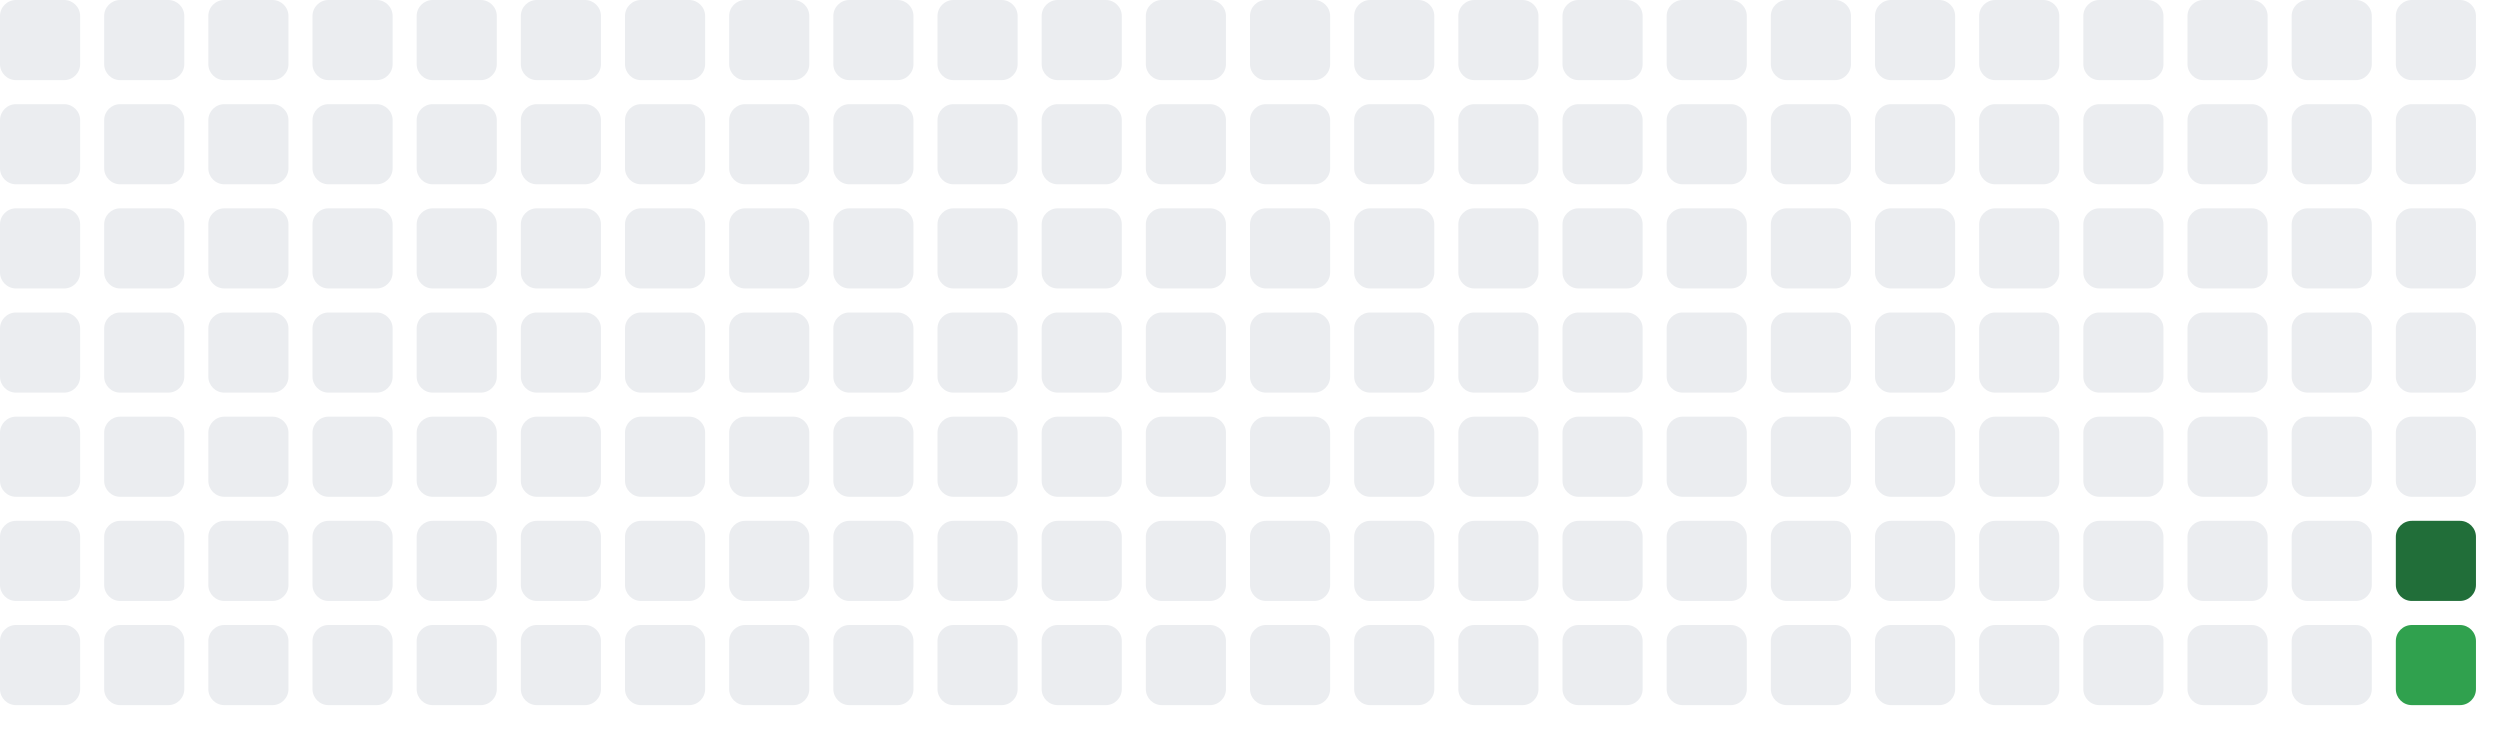
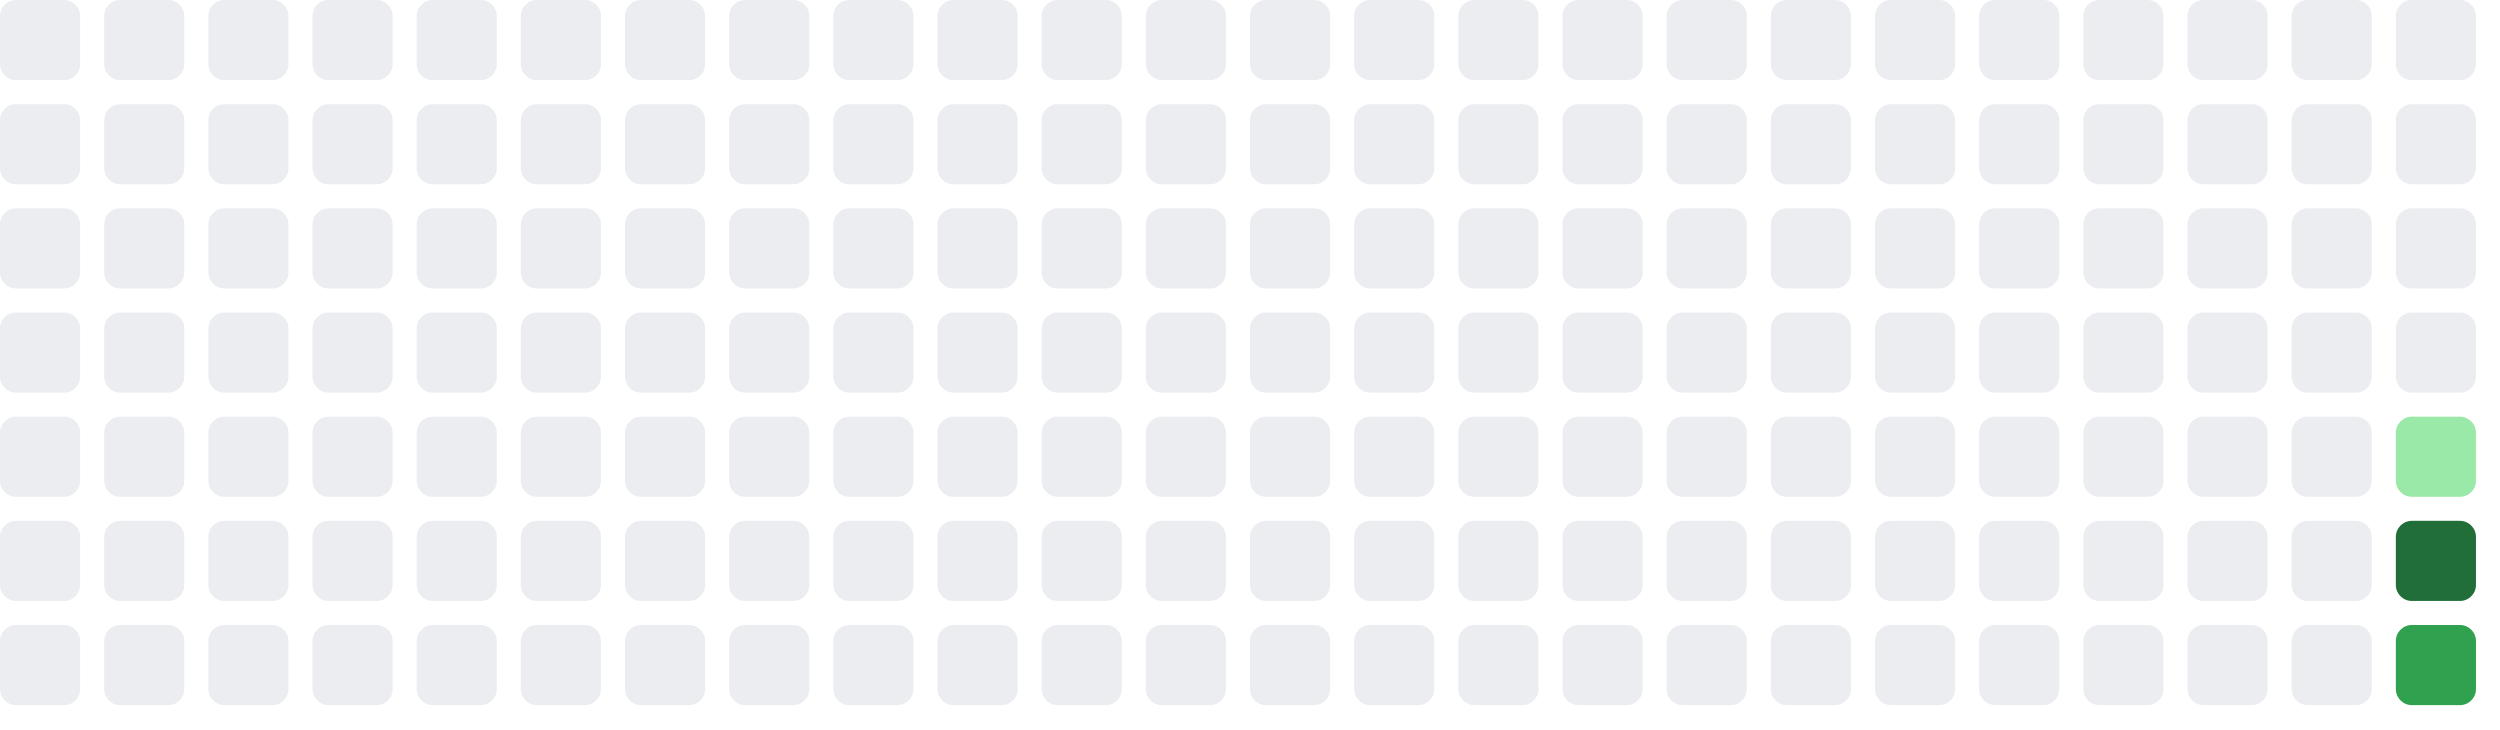
<svg xmlns="http://www.w3.org/2000/svg" width="312" height="91">
  <rect x="0" y="0" width="10" height="10" fill="#ebedf0" rx="2" ry="2" />
  <rect x="0" y="13" width="10" height="10" fill="#ebedf0" rx="2" ry="2" />
  <rect x="0" y="26" width="10" height="10" fill="#ebedf0" rx="2" ry="2" />
  <rect x="0" y="39" width="10" height="10" fill="#ebedf0" rx="2" ry="2" />
  <rect x="0" y="52" width="10" height="10" fill="#ebedf0" rx="2" ry="2" />
  <rect x="0" y="65" width="10" height="10" fill="#ebedf0" rx="2" ry="2" />
  <rect x="0" y="78" width="10" height="10" fill="#ebedf0" rx="2" ry="2" />
  <rect x="13" y="0" width="10" height="10" fill="#ebedf0" rx="2" ry="2" />
  <rect x="13" y="13" width="10" height="10" fill="#ebedf0" rx="2" ry="2" />
  <rect x="13" y="26" width="10" height="10" fill="#ebedf0" rx="2" ry="2" />
  <rect x="13" y="39" width="10" height="10" fill="#ebedf0" rx="2" ry="2" />
  <rect x="13" y="52" width="10" height="10" fill="#ebedf0" rx="2" ry="2" />
  <rect x="13" y="65" width="10" height="10" fill="#ebedf0" rx="2" ry="2" />
  <rect x="13" y="78" width="10" height="10" fill="#ebedf0" rx="2" ry="2" />
  <rect x="26" y="0" width="10" height="10" fill="#ebedf0" rx="2" ry="2" />
  <rect x="26" y="13" width="10" height="10" fill="#ebedf0" rx="2" ry="2" />
  <rect x="26" y="26" width="10" height="10" fill="#ebedf0" rx="2" ry="2" />
  <rect x="26" y="39" width="10" height="10" fill="#ebedf0" rx="2" ry="2" />
  <rect x="26" y="52" width="10" height="10" fill="#ebedf0" rx="2" ry="2" />
  <rect x="26" y="65" width="10" height="10" fill="#ebedf0" rx="2" ry="2" />
  <rect x="26" y="78" width="10" height="10" fill="#ebedf0" rx="2" ry="2" />
  <rect x="39" y="0" width="10" height="10" fill="#ebedf0" rx="2" ry="2" />
  <rect x="39" y="13" width="10" height="10" fill="#ebedf0" rx="2" ry="2" />
  <rect x="39" y="26" width="10" height="10" fill="#ebedf0" rx="2" ry="2" />
  <rect x="39" y="39" width="10" height="10" fill="#ebedf0" rx="2" ry="2" />
  <rect x="39" y="52" width="10" height="10" fill="#ebedf0" rx="2" ry="2" />
  <rect x="39" y="65" width="10" height="10" fill="#ebedf0" rx="2" ry="2" />
  <rect x="39" y="78" width="10" height="10" fill="#ebedf0" rx="2" ry="2" />
  <rect x="52" y="0" width="10" height="10" fill="#ebedf0" rx="2" ry="2" />
  <rect x="52" y="13" width="10" height="10" fill="#ebedf0" rx="2" ry="2" />
  <rect x="52" y="26" width="10" height="10" fill="#ebedf0" rx="2" ry="2" />
  <rect x="52" y="39" width="10" height="10" fill="#ebedf0" rx="2" ry="2" />
  <rect x="52" y="52" width="10" height="10" fill="#ebedf0" rx="2" ry="2" />
  <rect x="52" y="65" width="10" height="10" fill="#ebedf0" rx="2" ry="2" />
  <rect x="52" y="78" width="10" height="10" fill="#ebedf0" rx="2" ry="2" />
  <rect x="65" y="0" width="10" height="10" fill="#ebedf0" rx="2" ry="2" />
  <rect x="65" y="13" width="10" height="10" fill="#ebedf0" rx="2" ry="2" />
  <rect x="65" y="26" width="10" height="10" fill="#ebedf0" rx="2" ry="2" />
  <rect x="65" y="39" width="10" height="10" fill="#ebedf0" rx="2" ry="2" />
  <rect x="65" y="52" width="10" height="10" fill="#ebedf0" rx="2" ry="2" />
  <rect x="65" y="65" width="10" height="10" fill="#ebedf0" rx="2" ry="2" />
  <rect x="65" y="78" width="10" height="10" fill="#ebedf0" rx="2" ry="2" />
  <rect x="78" y="0" width="10" height="10" fill="#ebedf0" rx="2" ry="2" />
  <rect x="78" y="13" width="10" height="10" fill="#ebedf0" rx="2" ry="2" />
  <rect x="78" y="26" width="10" height="10" fill="#ebedf0" rx="2" ry="2" />
  <rect x="78" y="39" width="10" height="10" fill="#ebedf0" rx="2" ry="2" />
  <rect x="78" y="52" width="10" height="10" fill="#ebedf0" rx="2" ry="2" />
  <rect x="78" y="65" width="10" height="10" fill="#ebedf0" rx="2" ry="2" />
  <rect x="78" y="78" width="10" height="10" fill="#ebedf0" rx="2" ry="2" />
  <rect x="91" y="0" width="10" height="10" fill="#ebedf0" rx="2" ry="2" />
  <rect x="91" y="13" width="10" height="10" fill="#ebedf0" rx="2" ry="2" />
  <rect x="91" y="26" width="10" height="10" fill="#ebedf0" rx="2" ry="2" />
  <rect x="91" y="39" width="10" height="10" fill="#ebedf0" rx="2" ry="2" />
  <rect x="91" y="52" width="10" height="10" fill="#ebedf0" rx="2" ry="2" />
  <rect x="91" y="65" width="10" height="10" fill="#ebedf0" rx="2" ry="2" />
  <rect x="91" y="78" width="10" height="10" fill="#ebedf0" rx="2" ry="2" />
  <rect x="104" y="0" width="10" height="10" fill="#ebedf0" rx="2" ry="2" />
  <rect x="104" y="13" width="10" height="10" fill="#ebedf0" rx="2" ry="2" />
  <rect x="104" y="26" width="10" height="10" fill="#ebedf0" rx="2" ry="2" />
  <rect x="104" y="39" width="10" height="10" fill="#ebedf0" rx="2" ry="2" />
  <rect x="104" y="52" width="10" height="10" fill="#ebedf0" rx="2" ry="2" />
  <rect x="104" y="65" width="10" height="10" fill="#ebedf0" rx="2" ry="2" />
  <rect x="104" y="78" width="10" height="10" fill="#ebedf0" rx="2" ry="2" />
  <rect x="117" y="0" width="10" height="10" fill="#ebedf0" rx="2" ry="2" />
  <rect x="117" y="13" width="10" height="10" fill="#ebedf0" rx="2" ry="2" />
  <rect x="117" y="26" width="10" height="10" fill="#ebedf0" rx="2" ry="2" />
  <rect x="117" y="39" width="10" height="10" fill="#ebedf0" rx="2" ry="2" />
  <rect x="117" y="52" width="10" height="10" fill="#ebedf0" rx="2" ry="2" />
  <rect x="117" y="65" width="10" height="10" fill="#ebedf0" rx="2" ry="2" />
  <rect x="117" y="78" width="10" height="10" fill="#ebedf0" rx="2" ry="2" />
  <rect x="130" y="0" width="10" height="10" fill="#ebedf0" rx="2" ry="2" />
  <rect x="130" y="13" width="10" height="10" fill="#ebedf0" rx="2" ry="2" />
  <rect x="130" y="26" width="10" height="10" fill="#ebedf0" rx="2" ry="2" />
  <rect x="130" y="39" width="10" height="10" fill="#ebedf0" rx="2" ry="2" />
  <rect x="130" y="52" width="10" height="10" fill="#ebedf0" rx="2" ry="2" />
  <rect x="130" y="65" width="10" height="10" fill="#ebedf0" rx="2" ry="2" />
  <rect x="130" y="78" width="10" height="10" fill="#ebedf0" rx="2" ry="2" />
  <rect x="143" y="0" width="10" height="10" fill="#ebedf0" rx="2" ry="2" />
  <rect x="143" y="13" width="10" height="10" fill="#ebedf0" rx="2" ry="2" />
  <rect x="143" y="26" width="10" height="10" fill="#ebedf0" rx="2" ry="2" />
  <rect x="143" y="39" width="10" height="10" fill="#ebedf0" rx="2" ry="2" />
  <rect x="143" y="52" width="10" height="10" fill="#ebedf0" rx="2" ry="2" />
  <rect x="143" y="65" width="10" height="10" fill="#ebedf0" rx="2" ry="2" />
  <rect x="143" y="78" width="10" height="10" fill="#ebedf0" rx="2" ry="2" />
  <rect x="156" y="0" width="10" height="10" fill="#ebedf0" rx="2" ry="2" />
  <rect x="156" y="13" width="10" height="10" fill="#ebedf0" rx="2" ry="2" />
  <rect x="156" y="26" width="10" height="10" fill="#ebedf0" rx="2" ry="2" />
  <rect x="156" y="39" width="10" height="10" fill="#ebedf0" rx="2" ry="2" />
  <rect x="156" y="52" width="10" height="10" fill="#ebedf0" rx="2" ry="2" />
  <rect x="156" y="65" width="10" height="10" fill="#ebedf0" rx="2" ry="2" />
  <rect x="156" y="78" width="10" height="10" fill="#ebedf0" rx="2" ry="2" />
  <rect x="169" y="0" width="10" height="10" fill="#ebedf0" rx="2" ry="2" />
  <rect x="169" y="13" width="10" height="10" fill="#ebedf0" rx="2" ry="2" />
  <rect x="169" y="26" width="10" height="10" fill="#ebedf0" rx="2" ry="2" />
  <rect x="169" y="39" width="10" height="10" fill="#ebedf0" rx="2" ry="2" />
  <rect x="169" y="52" width="10" height="10" fill="#ebedf0" rx="2" ry="2" />
  <rect x="169" y="65" width="10" height="10" fill="#ebedf0" rx="2" ry="2" />
  <rect x="169" y="78" width="10" height="10" fill="#ebedf0" rx="2" ry="2" />
  <rect x="182" y="0" width="10" height="10" fill="#ebedf0" rx="2" ry="2" />
  <rect x="182" y="13" width="10" height="10" fill="#ebedf0" rx="2" ry="2" />
  <rect x="182" y="26" width="10" height="10" fill="#ebedf0" rx="2" ry="2" />
  <rect x="182" y="39" width="10" height="10" fill="#ebedf0" rx="2" ry="2" />
  <rect x="182" y="52" width="10" height="10" fill="#ebedf0" rx="2" ry="2" />
  <rect x="182" y="65" width="10" height="10" fill="#ebedf0" rx="2" ry="2" />
  <rect x="182" y="78" width="10" height="10" fill="#ebedf0" rx="2" ry="2" />
  <rect x="195" y="0" width="10" height="10" fill="#ebedf0" rx="2" ry="2" />
  <rect x="195" y="13" width="10" height="10" fill="#ebedf0" rx="2" ry="2" />
  <rect x="195" y="26" width="10" height="10" fill="#ebedf0" rx="2" ry="2" />
  <rect x="195" y="39" width="10" height="10" fill="#ebedf0" rx="2" ry="2" />
  <rect x="195" y="52" width="10" height="10" fill="#ebedf0" rx="2" ry="2" />
  <rect x="195" y="65" width="10" height="10" fill="#ebedf0" rx="2" ry="2" />
  <rect x="195" y="78" width="10" height="10" fill="#ebedf0" rx="2" ry="2" />
  <rect x="208" y="0" width="10" height="10" fill="#ebedf0" rx="2" ry="2" />
  <rect x="208" y="13" width="10" height="10" fill="#ebedf0" rx="2" ry="2" />
  <rect x="208" y="26" width="10" height="10" fill="#ebedf0" rx="2" ry="2" />
  <rect x="208" y="39" width="10" height="10" fill="#ebedf0" rx="2" ry="2" />
  <rect x="208" y="52" width="10" height="10" fill="#ebedf0" rx="2" ry="2" />
  <rect x="208" y="65" width="10" height="10" fill="#ebedf0" rx="2" ry="2" />
  <rect x="208" y="78" width="10" height="10" fill="#ebedf0" rx="2" ry="2" />
  <rect x="221" y="0" width="10" height="10" fill="#ebedf0" rx="2" ry="2" />
  <rect x="221" y="13" width="10" height="10" fill="#ebedf0" rx="2" ry="2" />
  <rect x="221" y="26" width="10" height="10" fill="#ebedf0" rx="2" ry="2" />
  <rect x="221" y="39" width="10" height="10" fill="#ebedf0" rx="2" ry="2" />
  <rect x="221" y="52" width="10" height="10" fill="#ebedf0" rx="2" ry="2" />
  <rect x="221" y="65" width="10" height="10" fill="#ebedf0" rx="2" ry="2" />
  <rect x="221" y="78" width="10" height="10" fill="#ebedf0" rx="2" ry="2" />
  <rect x="234" y="0" width="10" height="10" fill="#ebedf0" rx="2" ry="2" />
  <rect x="234" y="13" width="10" height="10" fill="#ebedf0" rx="2" ry="2" />
  <rect x="234" y="26" width="10" height="10" fill="#ebedf0" rx="2" ry="2" />
  <rect x="234" y="39" width="10" height="10" fill="#ebedf0" rx="2" ry="2" />
  <rect x="234" y="52" width="10" height="10" fill="#ebedf0" rx="2" ry="2" />
  <rect x="234" y="65" width="10" height="10" fill="#ebedf0" rx="2" ry="2" />
  <rect x="234" y="78" width="10" height="10" fill="#ebedf0" rx="2" ry="2" />
  <rect x="247" y="0" width="10" height="10" fill="#ebedf0" rx="2" ry="2" />
  <rect x="247" y="13" width="10" height="10" fill="#ebedf0" rx="2" ry="2" />
  <rect x="247" y="26" width="10" height="10" fill="#ebedf0" rx="2" ry="2" />
  <rect x="247" y="39" width="10" height="10" fill="#ebedf0" rx="2" ry="2" />
  <rect x="247" y="52" width="10" height="10" fill="#ebedf0" rx="2" ry="2" />
  <rect x="247" y="65" width="10" height="10" fill="#ebedf0" rx="2" ry="2" />
  <rect x="247" y="78" width="10" height="10" fill="#ebedf0" rx="2" ry="2" />
  <rect x="260" y="0" width="10" height="10" fill="#ebedf0" rx="2" ry="2" />
  <rect x="260" y="13" width="10" height="10" fill="#ebedf0" rx="2" ry="2" />
  <rect x="260" y="26" width="10" height="10" fill="#ebedf0" rx="2" ry="2" />
  <rect x="260" y="39" width="10" height="10" fill="#ebedf0" rx="2" ry="2" />
  <rect x="260" y="52" width="10" height="10" fill="#ebedf0" rx="2" ry="2" />
  <rect x="260" y="65" width="10" height="10" fill="#ebedf0" rx="2" ry="2" />
  <rect x="260" y="78" width="10" height="10" fill="#ebedf0" rx="2" ry="2" />
  <rect x="273" y="0" width="10" height="10" fill="#ebedf0" rx="2" ry="2" />
  <rect x="273" y="13" width="10" height="10" fill="#ebedf0" rx="2" ry="2" />
  <rect x="273" y="26" width="10" height="10" fill="#ebedf0" rx="2" ry="2" />
  <rect x="273" y="39" width="10" height="10" fill="#ebedf0" rx="2" ry="2" />
  <rect x="273" y="52" width="10" height="10" fill="#ebedf0" rx="2" ry="2" />
  <rect x="273" y="65" width="10" height="10" fill="#ebedf0" rx="2" ry="2" />
  <rect x="273" y="78" width="10" height="10" fill="#ebedf0" rx="2" ry="2" />
  <rect x="286" y="0" width="10" height="10" fill="#ebedf0" rx="2" ry="2" />
  <rect x="286" y="13" width="10" height="10" fill="#ebedf0" rx="2" ry="2" />
  <rect x="286" y="26" width="10" height="10" fill="#ebedf0" rx="2" ry="2" />
  <rect x="286" y="39" width="10" height="10" fill="#ebedf0" rx="2" ry="2" />
  <rect x="286" y="52" width="10" height="10" fill="#ebedf0" rx="2" ry="2" />
  <rect x="286" y="65" width="10" height="10" fill="#ebedf0" rx="2" ry="2" />
  <rect x="286" y="78" width="10" height="10" fill="#ebedf0" rx="2" ry="2" />
  <rect x="299" y="0" width="10" height="10" fill="#ebedf0" rx="2" ry="2" />
  <rect x="299" y="13" width="10" height="10" fill="#ebedf0" rx="2" ry="2" />
  <rect x="299" y="26" width="10" height="10" fill="#ebedf0" rx="2" ry="2" />
  <rect x="299" y="39" width="10" height="10" fill="#ebedf0" rx="2" ry="2" />
-   <rect x="299" y="52" width="10" height="10" fill="#ebedf0" rx="2" ry="2" />
+   <rect x="299" y="52" width="10" height="10" fill="#9be9a8" rx="2" ry="2" />
  <rect x="299" y="65" width="10" height="10" fill="#216e39" rx="2" ry="2" />
  <rect x="299" y="78" width="10" height="10" fill="#30a14e" rx="2" ry="2" />
</svg>
